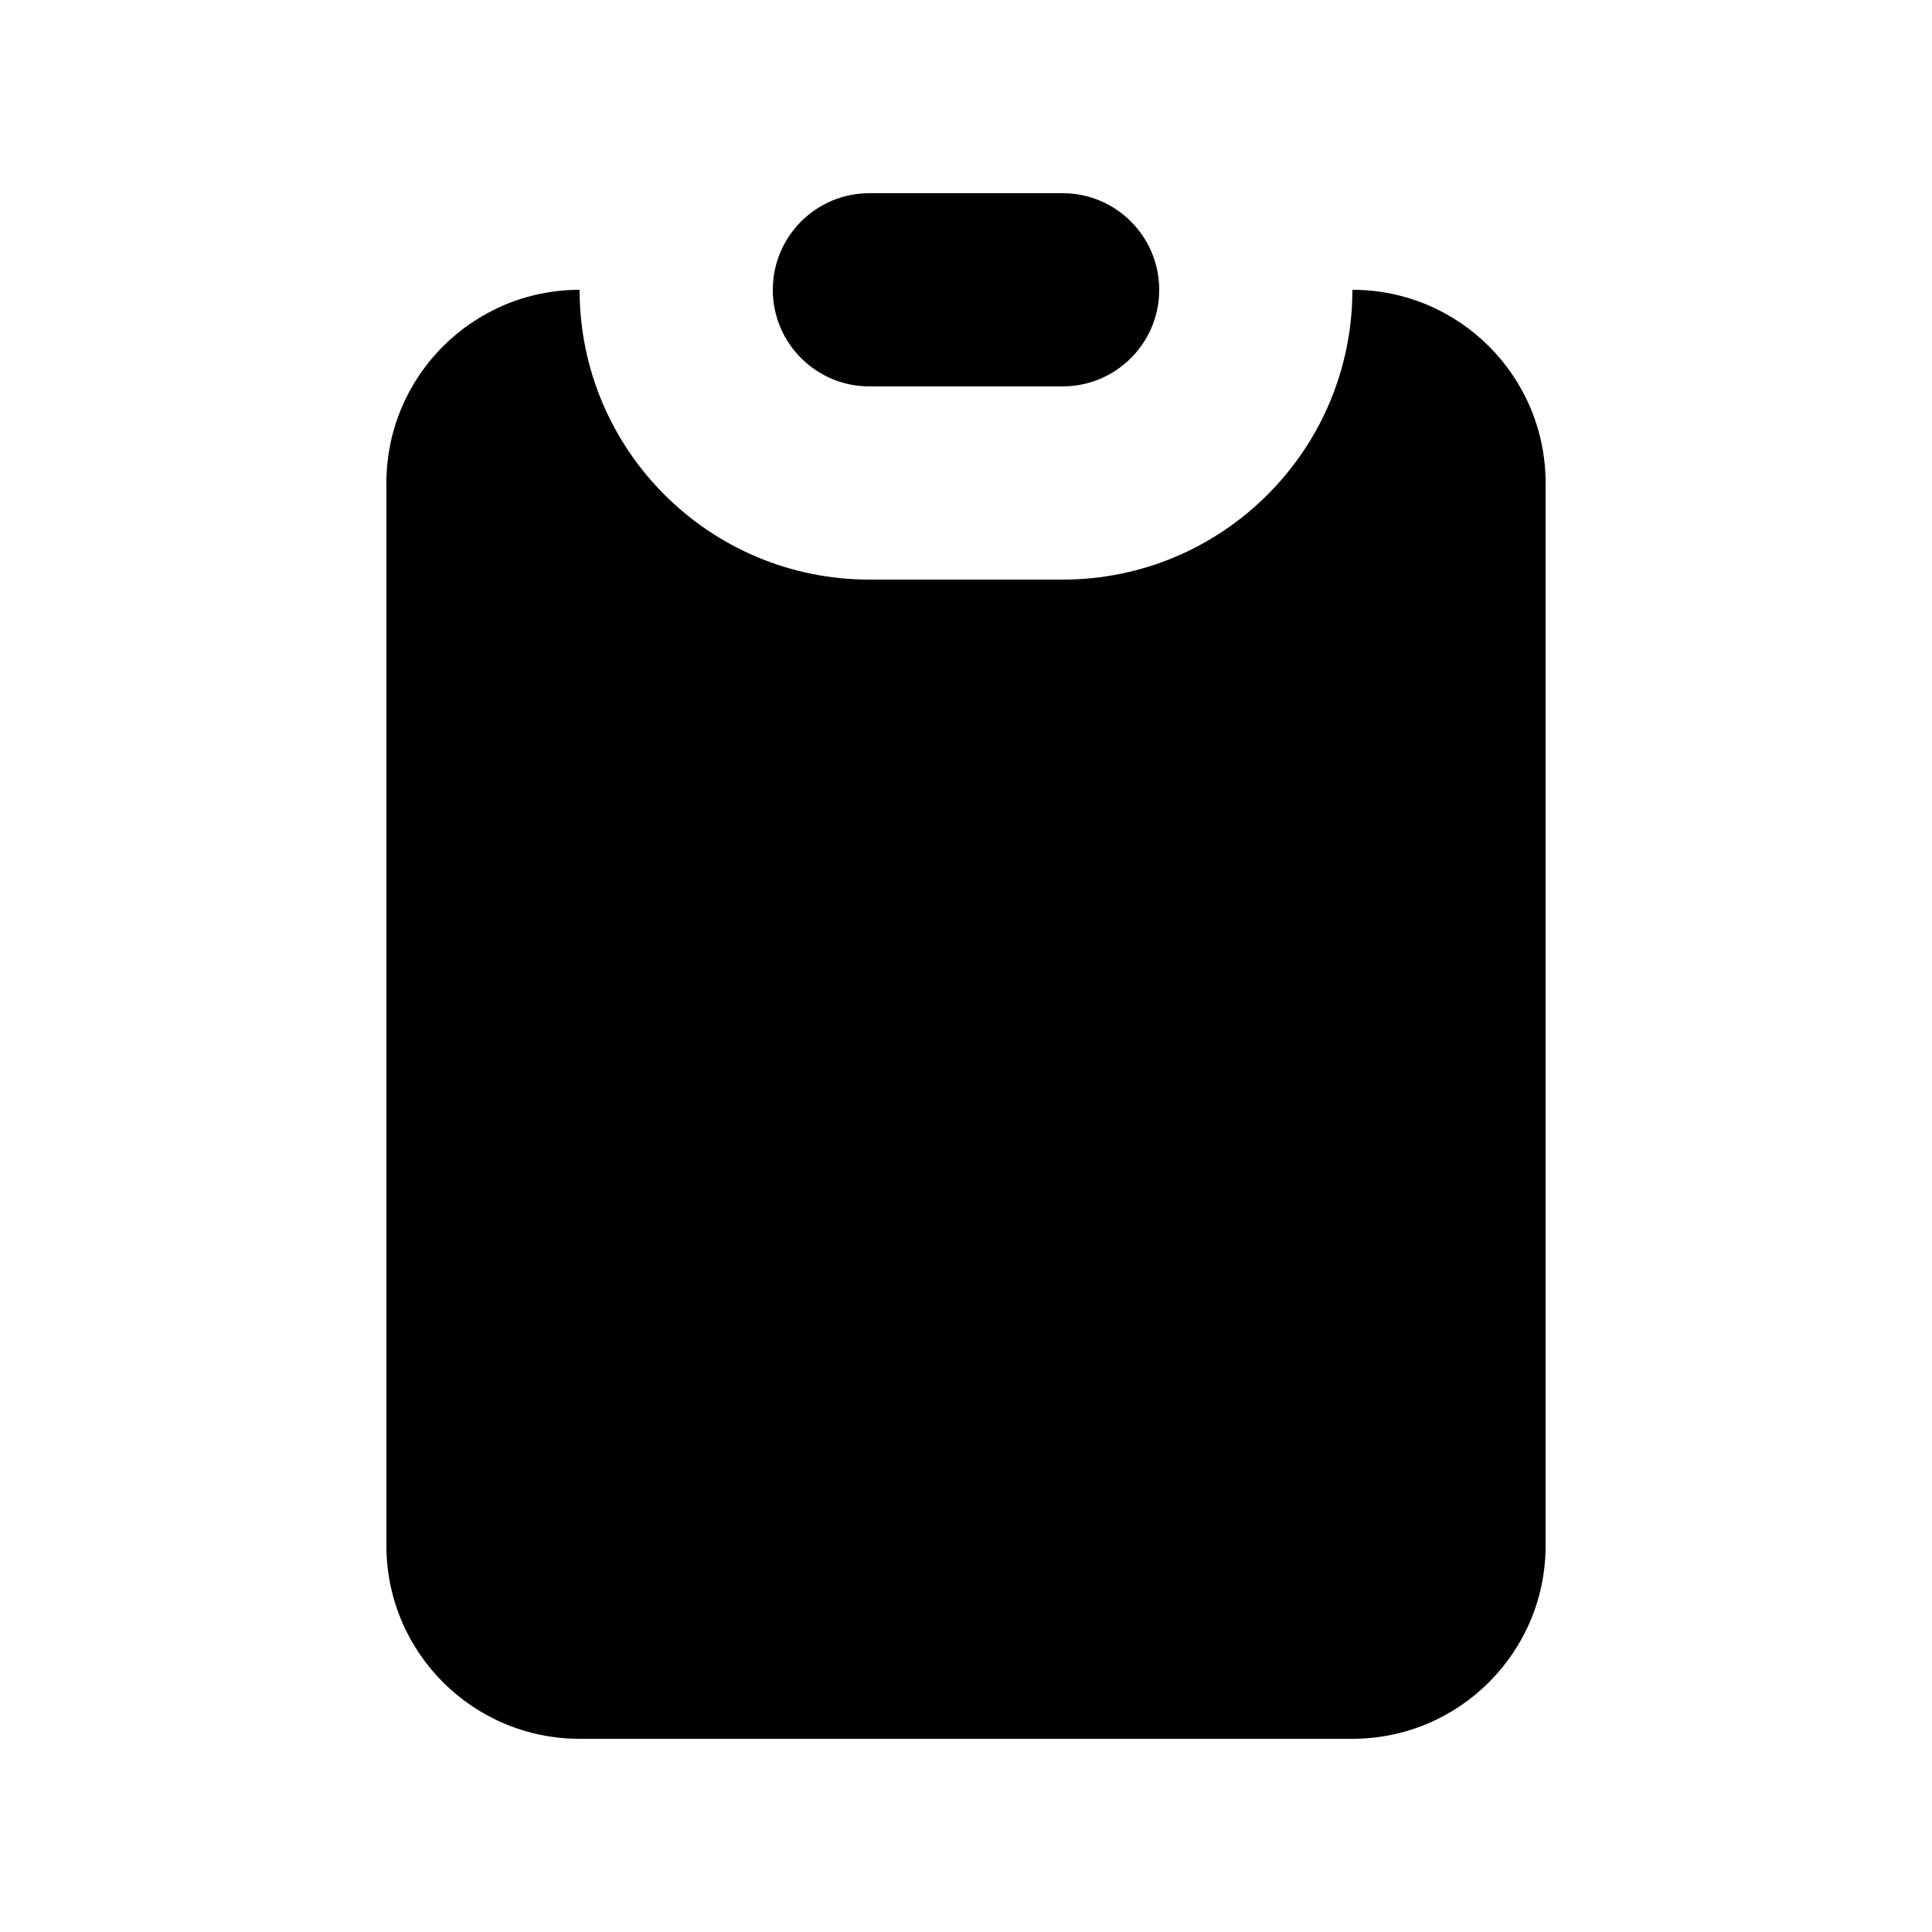
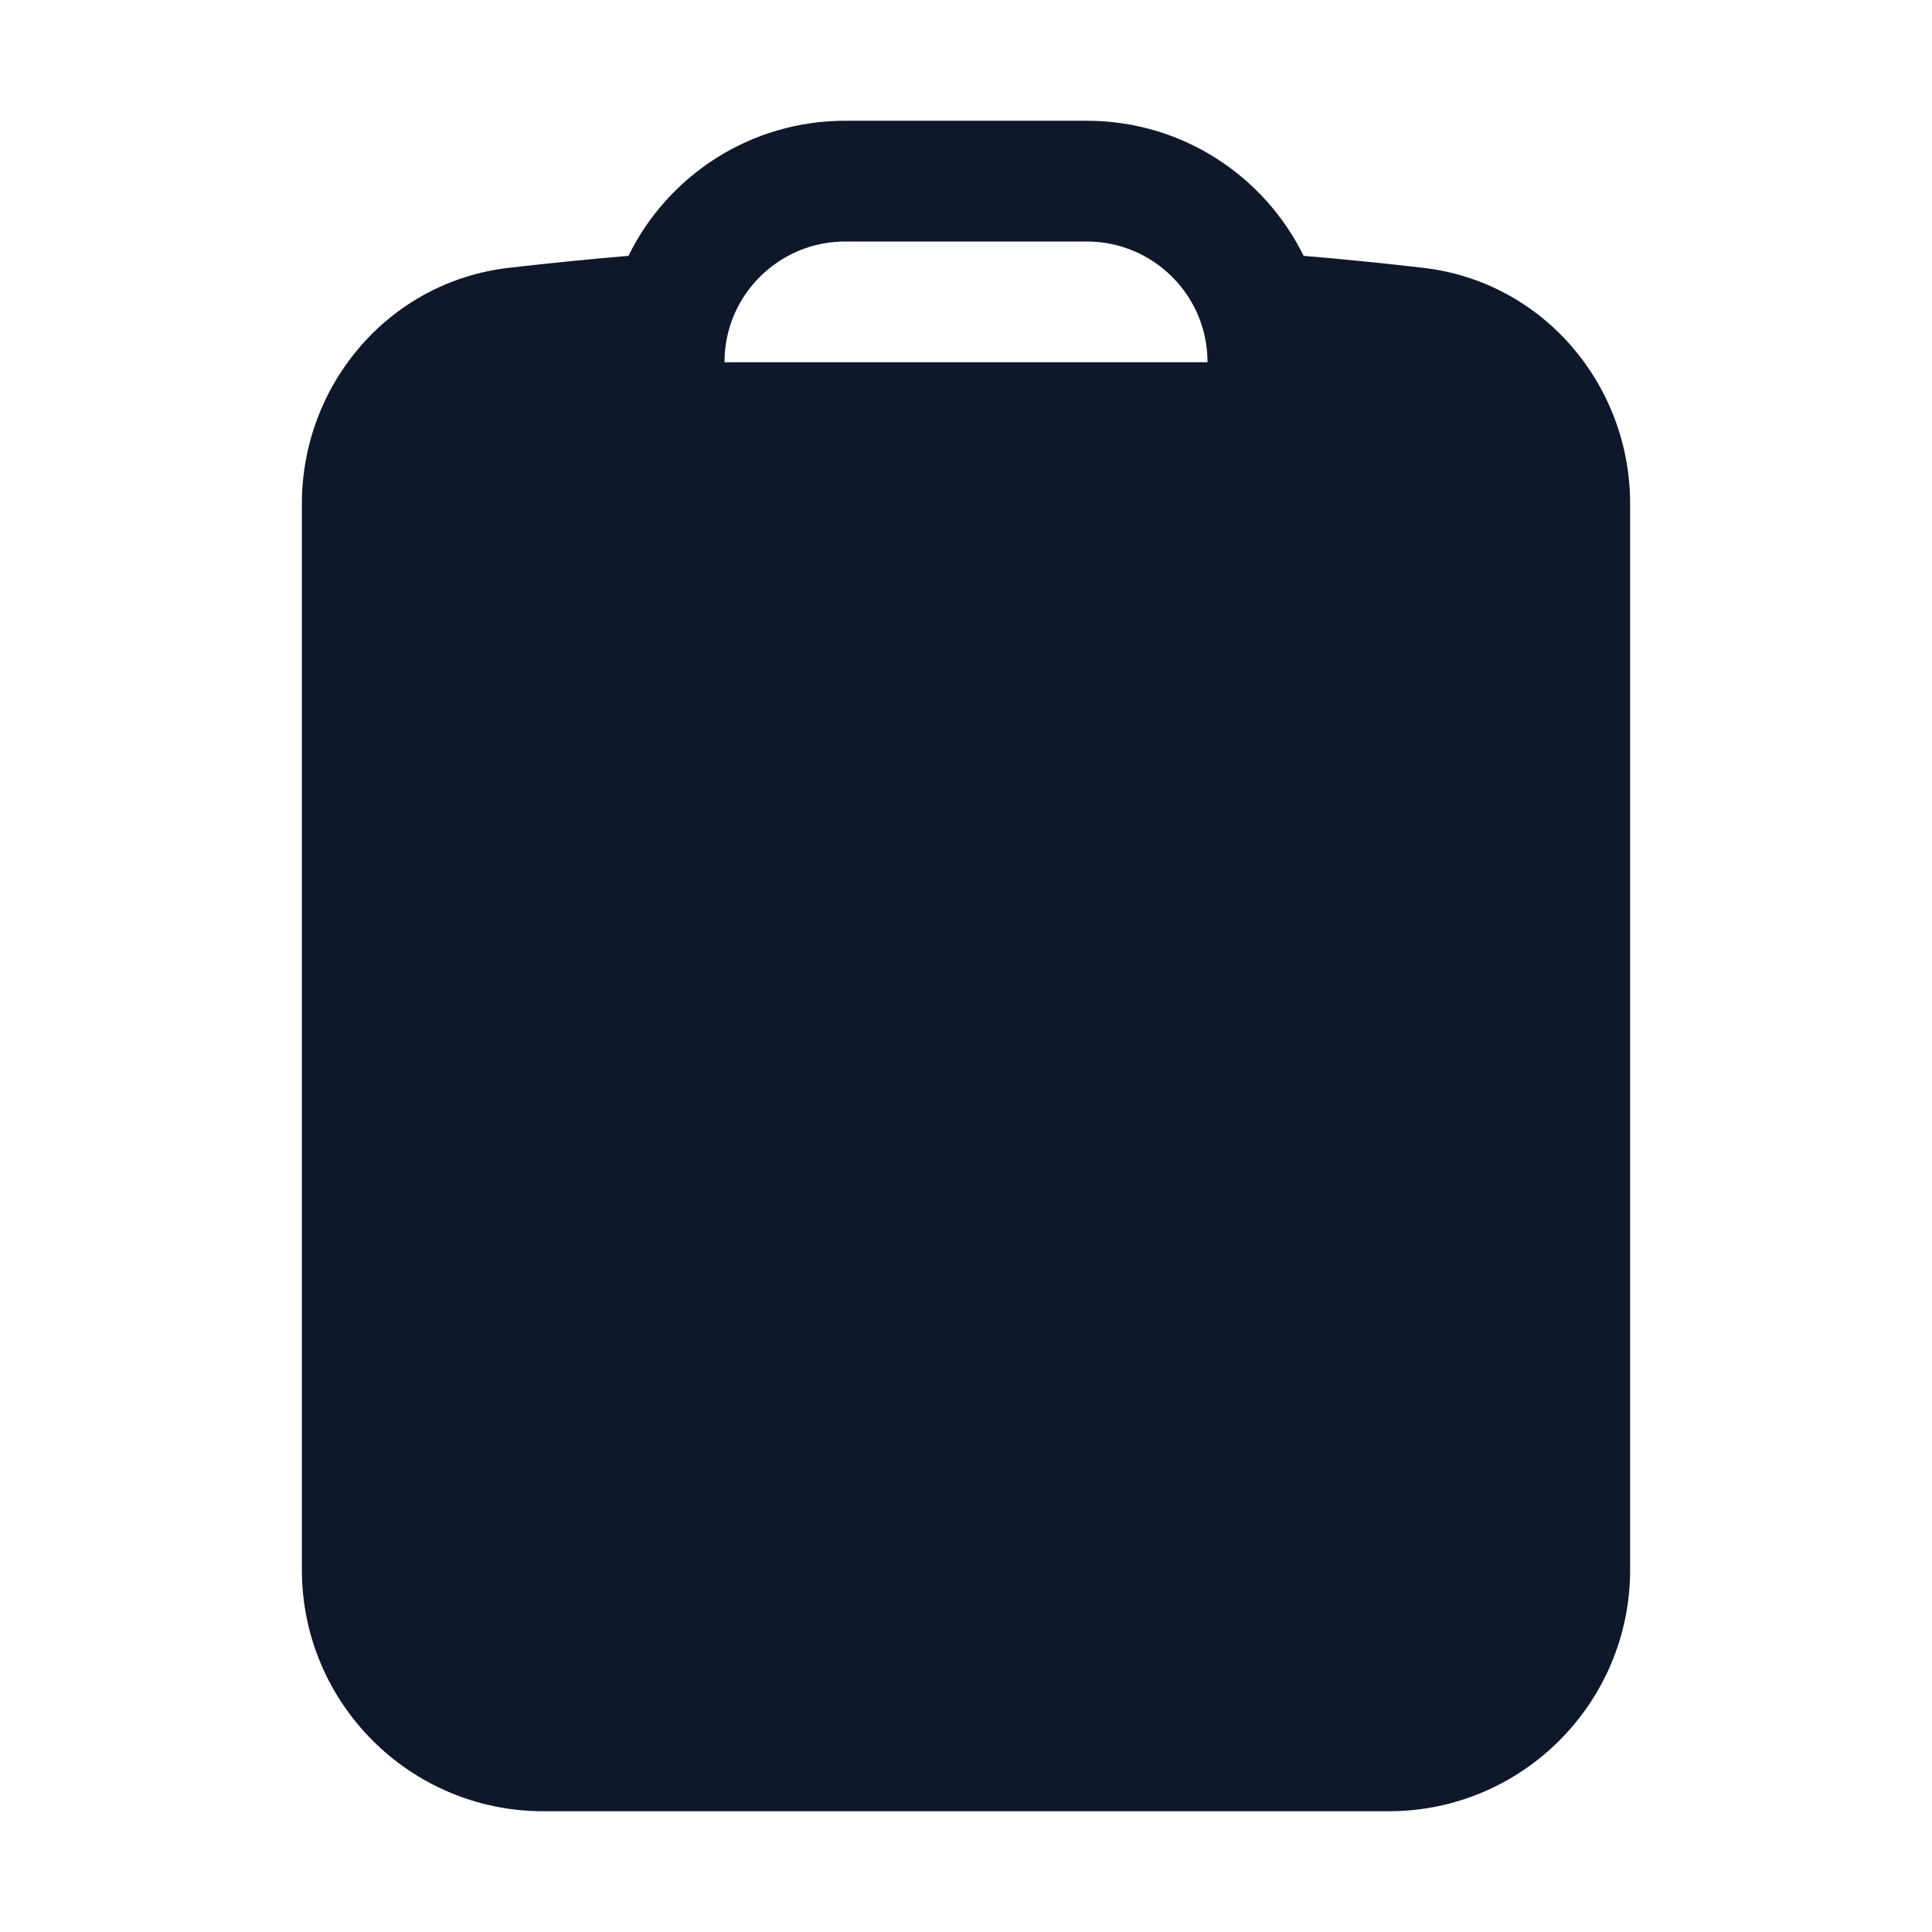
- <svg xmlns="http://www.w3.org/2000/svg" viewBox="0 0 20 20" fill="currentColor">
-   <path d="M8 3a1 1 0 011-1h2a1 1 0 110 2H9a1 1 0 01-1-1z" />
-   <path d="M6 3a2 2 0 00-2 2v11a2 2 0 002 2h8a2 2 0 002-2V5a2 2 0 00-2-2 3 3 0 01-3 3H9a3 3 0 01-3-3z" />
+ <svg xmlns="http://www.w3.org/2000/svg" width="24" height="24" viewBox="0 0 24 24" fill="none">
+   <path fill-rule="evenodd" clip-rule="evenodd" d="M10.5 3C9.814 3 9.234 3.461 9.056 4.091C9.02 4.221 9 4.357 9 4.5H15C15 4.357 14.98 4.221 14.944 4.091C14.766 3.461 14.186 3 13.5 3H10.5ZM7.807 3.178C8.295 2.184 9.317 1.5 10.5 1.5H13.5C14.683 1.5 15.705 2.184 16.194 3.178C16.691 3.22 17.186 3.27 17.68 3.327C19.177 3.501 20.25 4.787 20.25 6.257V19.5C20.25 21.157 18.907 22.5 17.25 22.5H6.75C5.093 22.5 3.75 21.157 3.75 19.5V6.257C3.75 4.787 4.823 3.501 6.32 3.327C6.813 3.27 7.309 3.22 7.807 3.178Z" fill="#0F172A" />
</svg>
